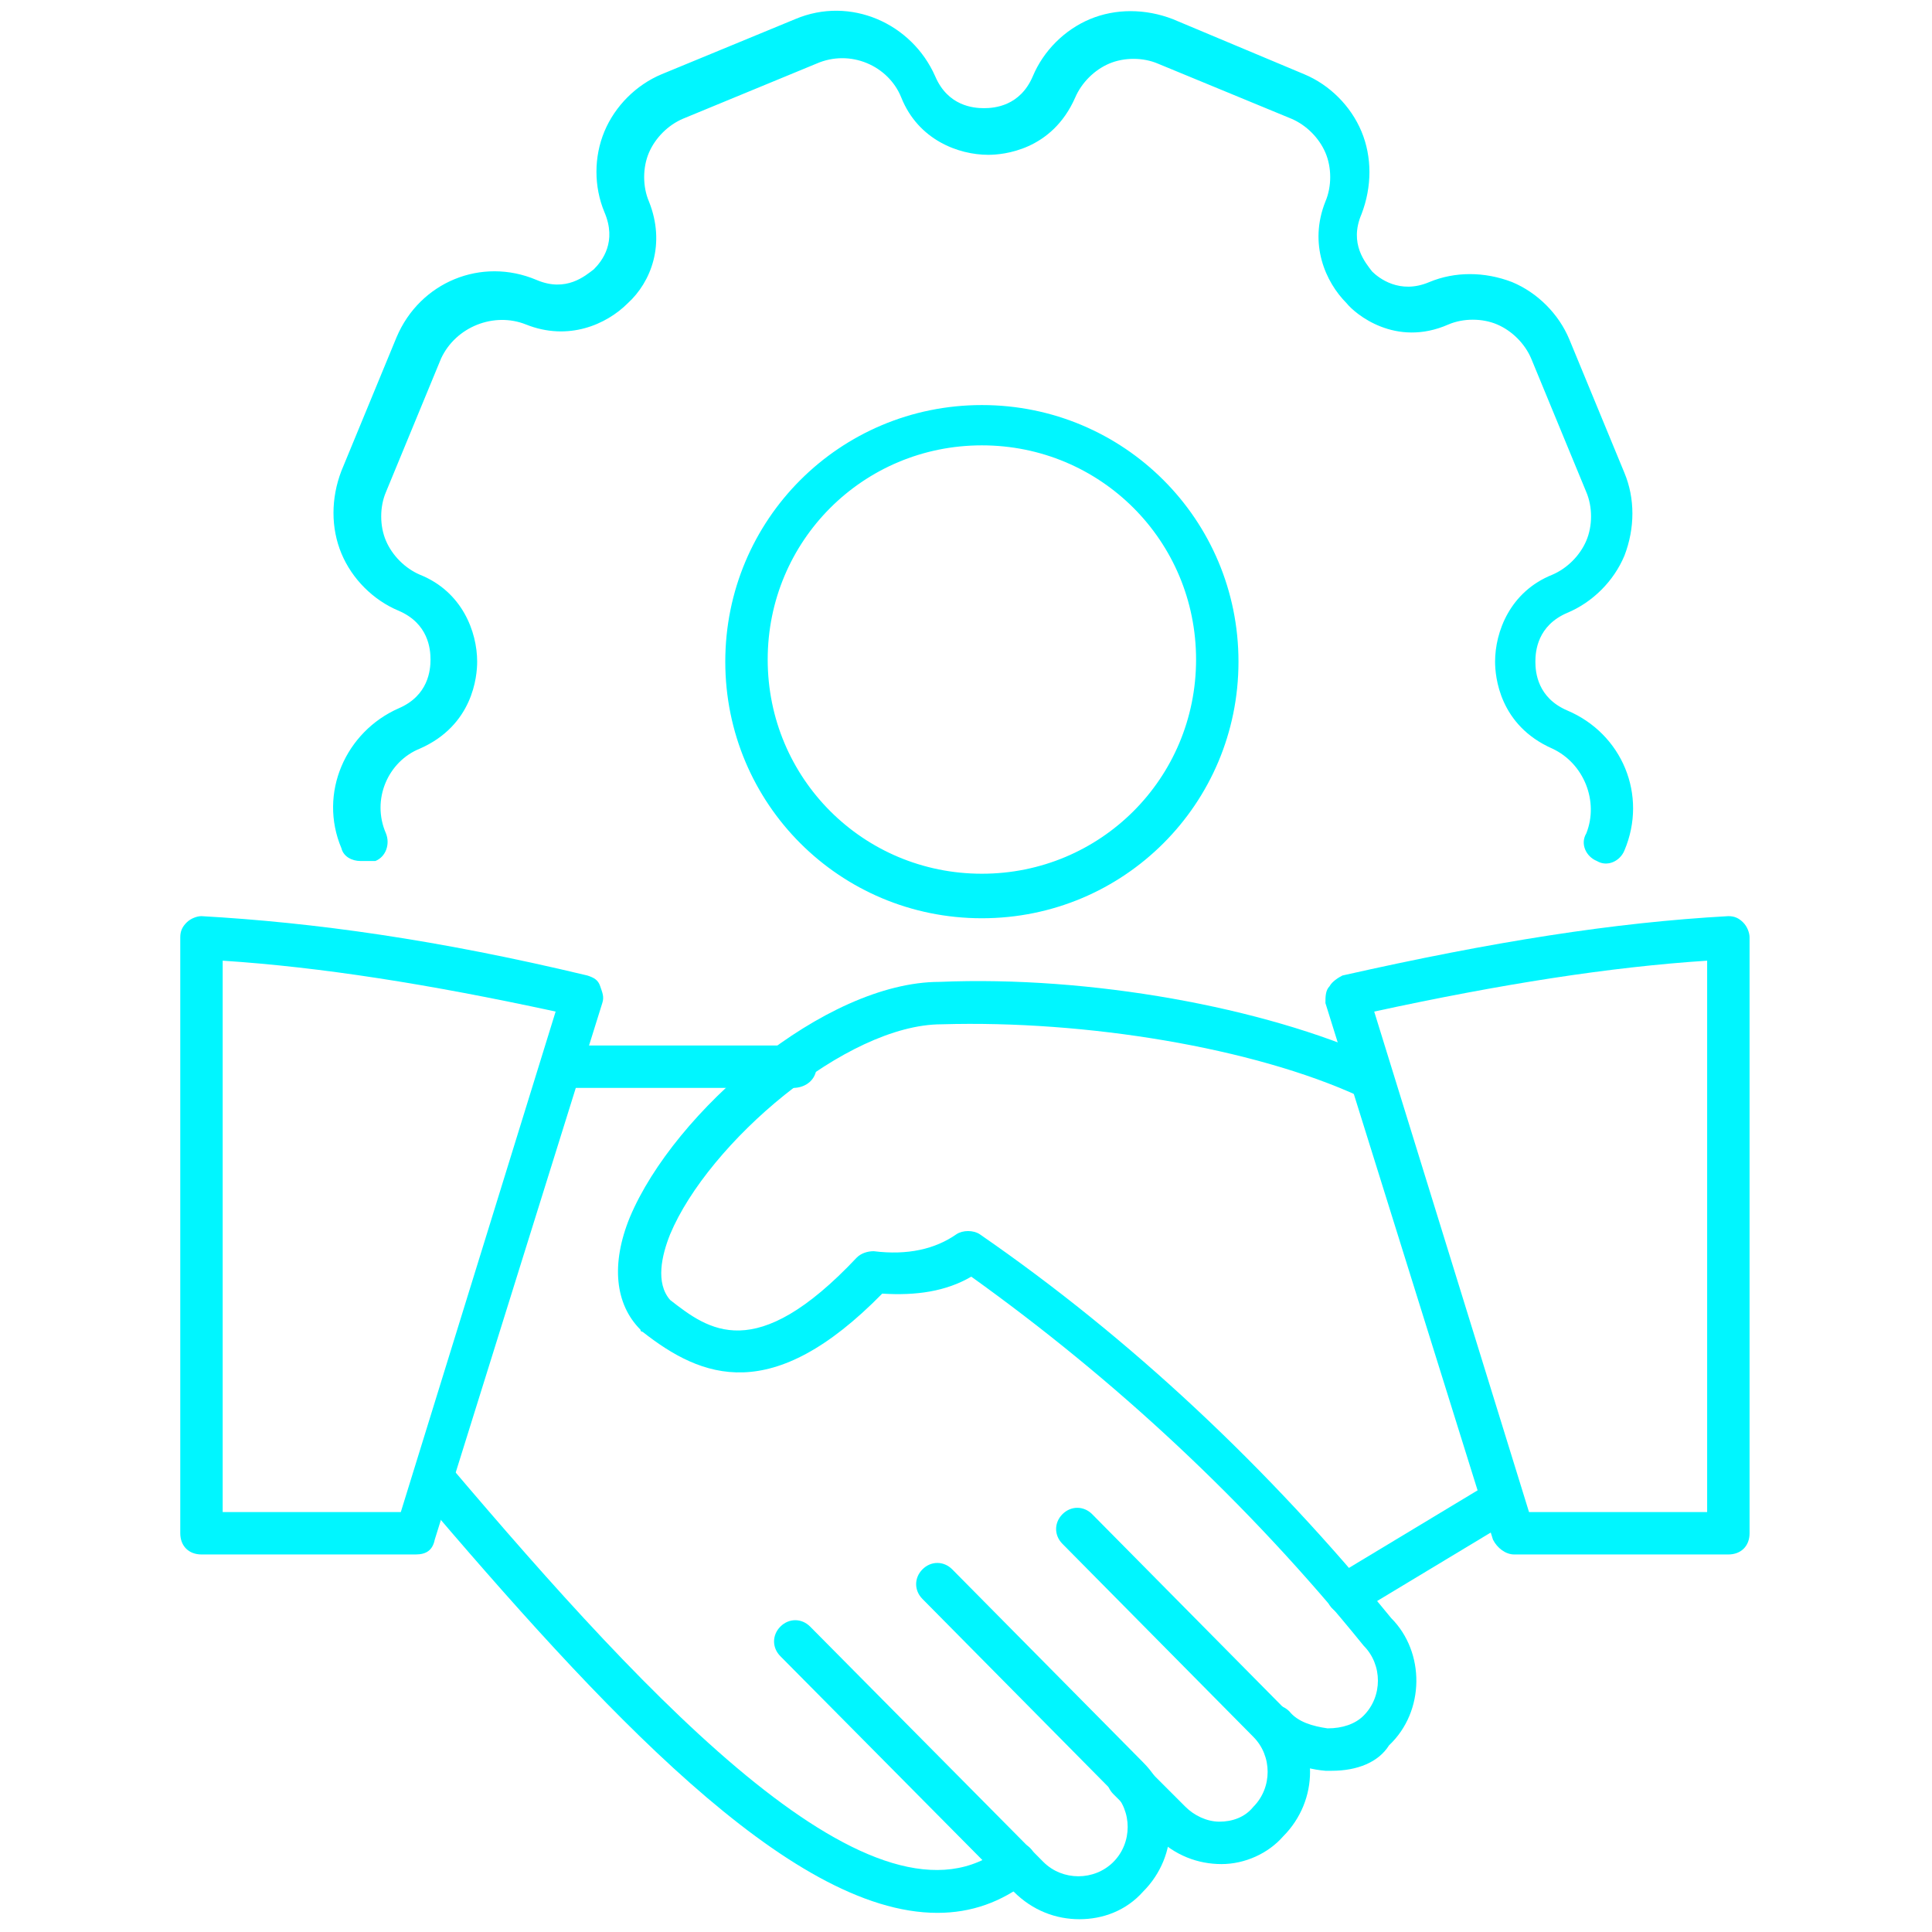
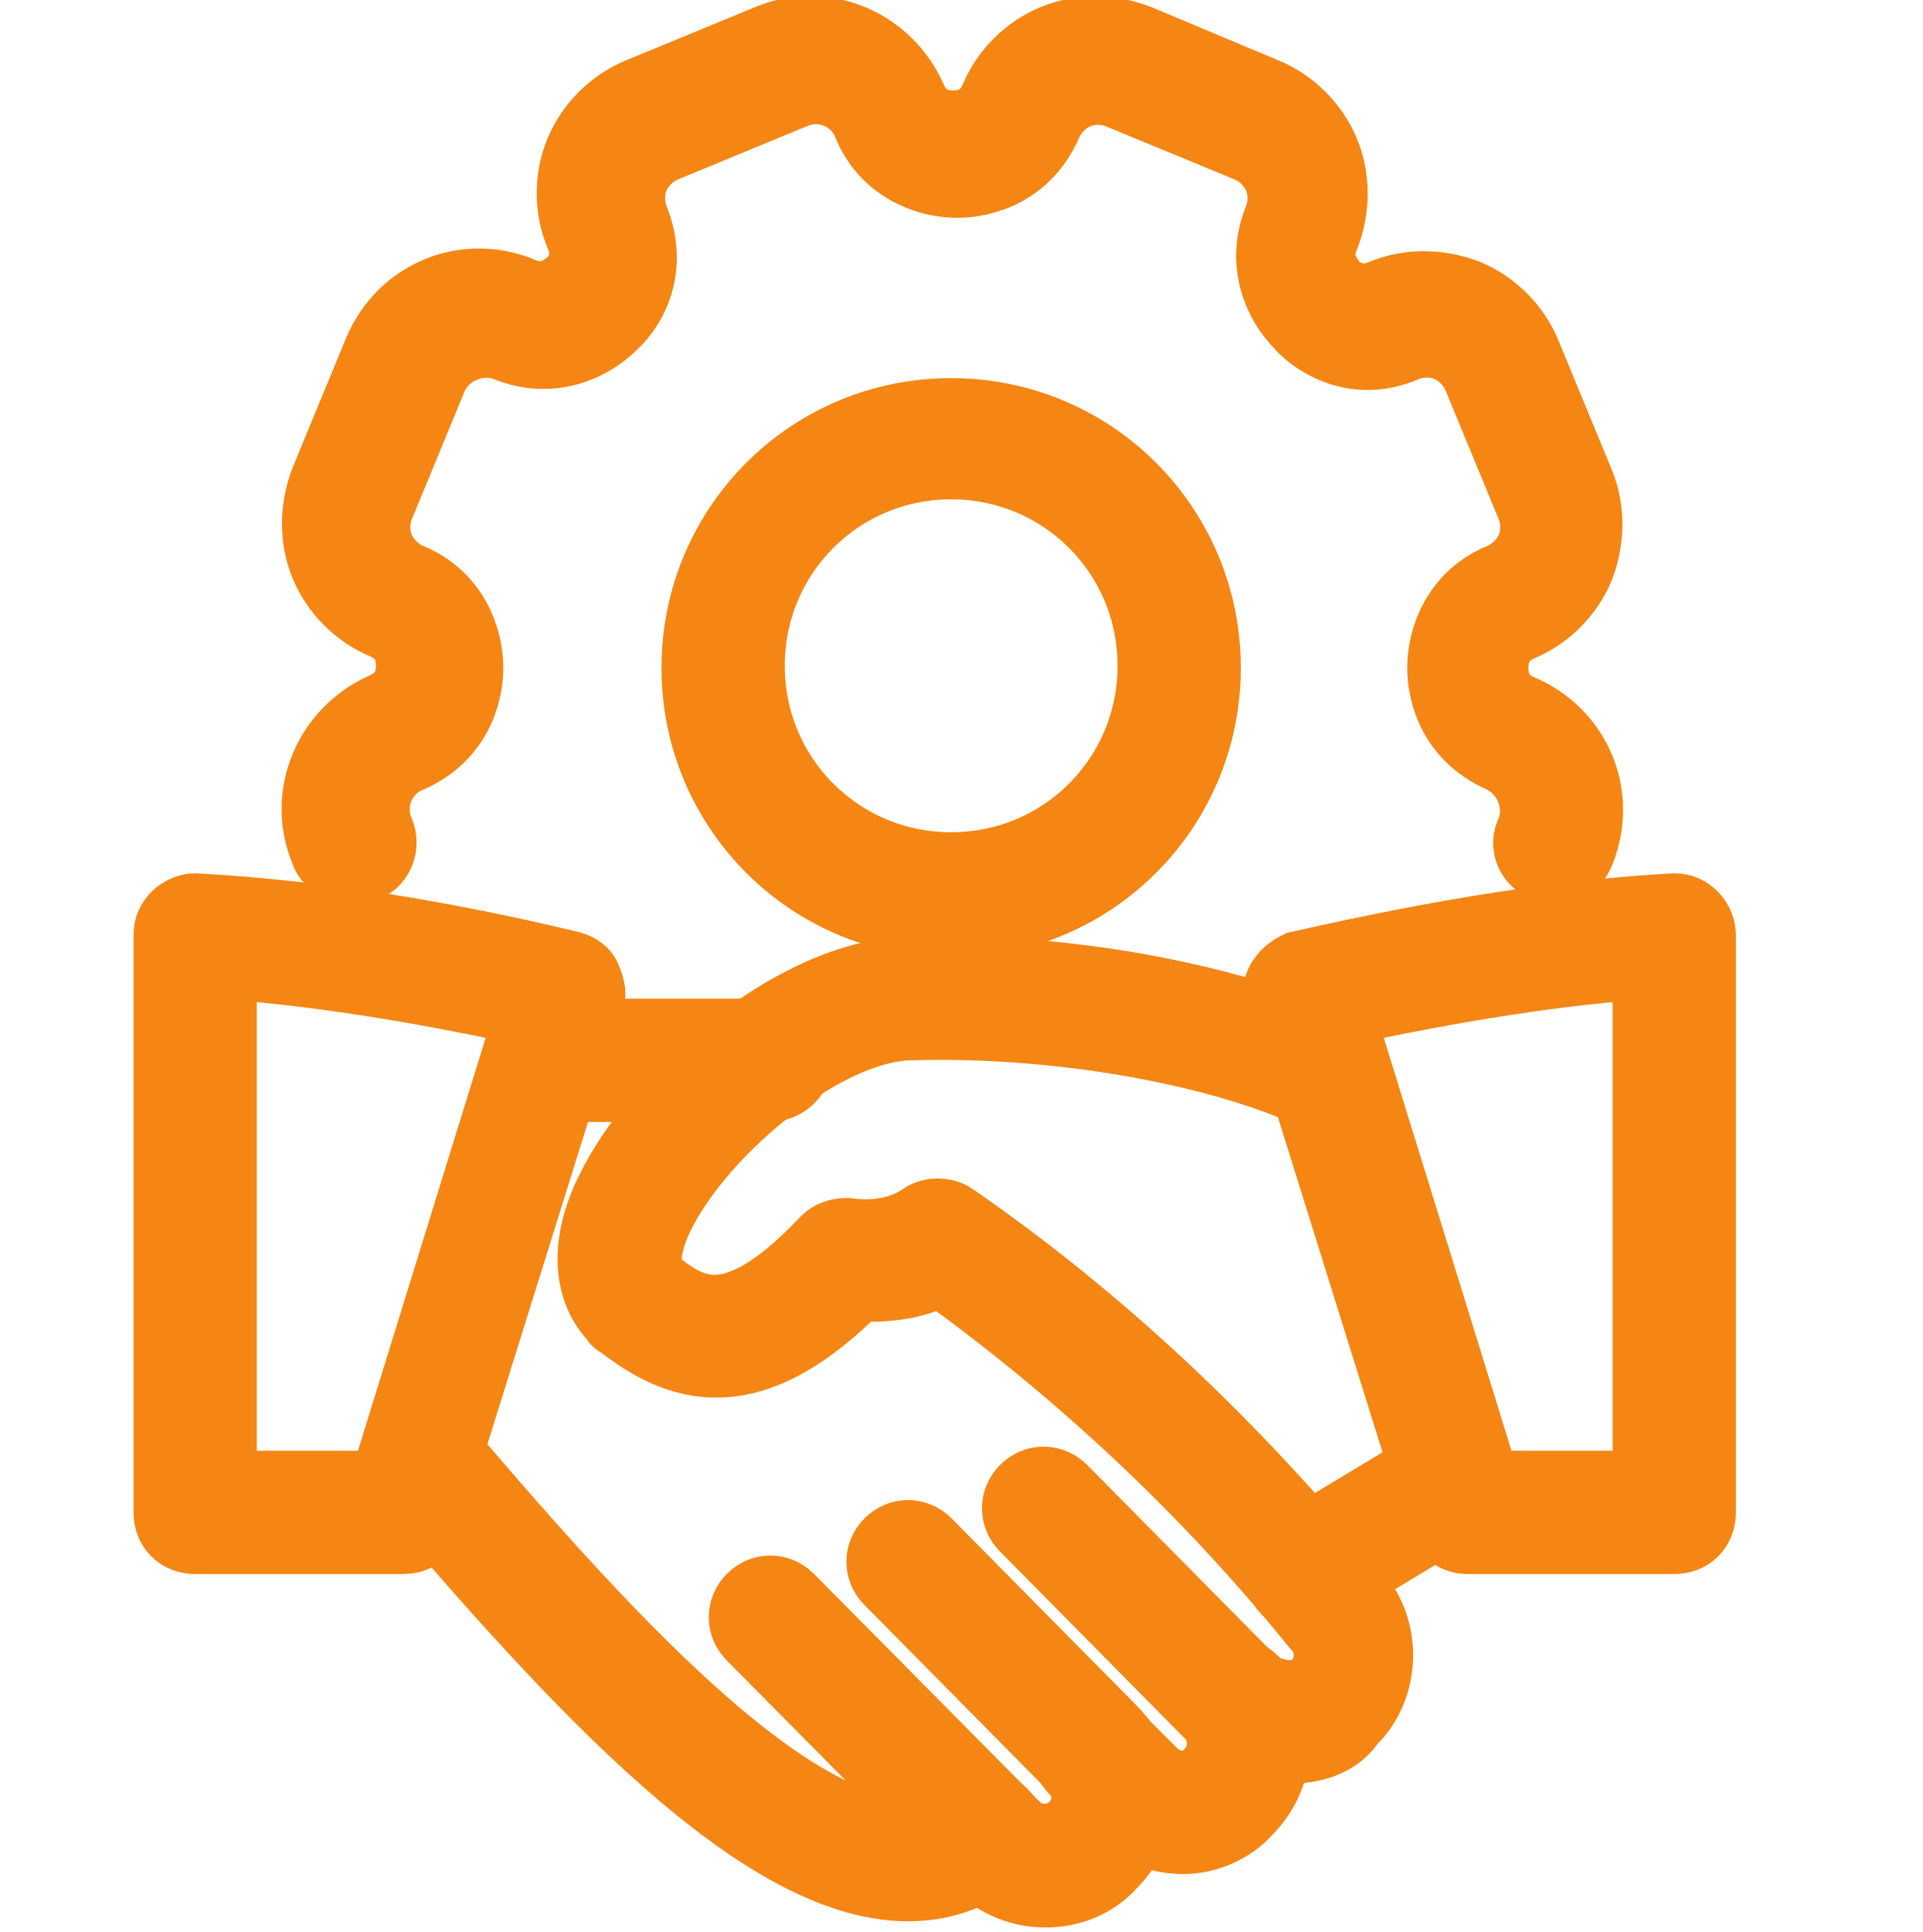
- <svg xmlns="http://www.w3.org/2000/svg" version="1.1" id="Layer_1" x="0px" y="0px" viewBox="0 0 256 256" style="enable-background:new 0 0 256 256;" xml:space="preserve">
+ <svg xmlns="http://www.w3.org/2000/svg" version="1.1" id="Layer_1" x="0px" y="0px" viewBox="0 0 263 264.2" style="enable-background:new 0 0 263 264.2;" xml:space="preserve">
  <style type="text/css">
- 	.st0{fill:#00F6FF;}
+ 	.st0{fill:#F58614;stroke:#F58614;stroke-width:4;stroke-miterlimit:10;}
</style>
  <g transform="translate(1.406593 1.406593) scale(2.81 2.81)">
-     <path class="st0" d="M43.7,89.7c-7,0-15.9-9.7-24.5-19.8c-0.4-0.4-0.3-1.1,0.1-1.4c0.4-0.4,1.1-0.3,1.4,0.1   c9.5,11.2,20.2,22.7,26.1,18c0.4-0.3,1.1-0.3,1.4,0.2c0.3,0.4,0.3,1.1-0.2,1.4C46.7,89.2,45.3,89.7,43.7,89.7z" />
-     <path class="st0" d="M50.4,90c-1.1,0-2.2-0.4-3.1-1.3l-11-11.1c-0.4-0.4-0.4-1,0-1.4c0.4-0.4,1-0.4,1.4,0l11,11.1   c0.9,0.9,2.4,0.9,3.3,0c0.9-0.9,0.9-2.4,0-3.3l-9-9.1c-0.4-0.4-0.4-1,0-1.4c0.4-0.4,1-0.4,1.4,0l9,9.1c1.7,1.7,1.7,4.4,0,6.1   C52.6,89.6,51.5,90,50.4,90z" />
-     <path class="st0" d="M57.1,87.4c-1.1,0-2.2-0.4-3.1-1.3l-2-2c-0.4-0.4-0.4-1,0-1.4c0.4-0.4,1-0.4,1.4,0l2,2c0.4,0.4,1,0.7,1.6,0.7   c0.6,0,1.2-0.2,1.6-0.7c0.9-0.9,0.9-2.4,0-3.3l-9-9.1c-0.4-0.4-0.4-1,0-1.4c0.4-0.4,1-0.4,1.4,0l9,9.1c1.7,1.7,1.7,4.4,0,6.1   C59.3,86.9,58.2,87.4,57.1,87.4z" />
-     <path class="st0" d="M62.3,83c-0.1,0-0.2,0-0.3,0c-1.2-0.1-2.3-0.6-3.1-1.4c-0.4-0.4-0.4-1,0-1.4c0.4-0.4,1-0.4,1.4,0   c0.4,0.5,1.1,0.7,1.8,0.8c0.7,0,1.3-0.2,1.7-0.6c0.9-0.9,0.9-2.4,0-3.3c-5.5-6.8-11.8-12.6-18.5-17.4c-1.2,0.7-2.6,0.9-4.2,0.8   c-5.2,5.3-8.5,4-11.3,1.8c0,0-0.1,0-0.1-0.1c-1.2-1.2-1.4-3.1-0.5-5.3c2.1-5,9.2-11.1,14.6-11.1c7.1-0.3,15.3,1.2,20.6,3.6   c0.5,0.2,0.7,0.8,0.5,1.3c-0.2,0.5-0.8,0.7-1.3,0.5c-5-2.3-12.9-3.6-19.7-3.4c-4.5,0-11,5.6-12.8,9.9c-0.4,1-0.7,2.3,0,3.1   c1.8,1.4,4,3.1,8.8-2c0.2-0.2,0.5-0.3,0.8-0.3c1.6,0.2,2.9-0.1,3.9-0.8c0.3-0.2,0.8-0.2,1.1,0c7.1,4.9,13.6,11,19.4,18.1   c1.6,1.6,1.6,4.4-0.1,6C64.5,82.6,63.5,83,62.3,83z" />
-     <path class="st0" d="M36.9,50.8H26c-0.6,0-1-0.4-1-1s0.4-1,1-1h11c0.6,0,1,0.4,1,1S37.5,50.8,36.9,50.8z" />
-     <path class="st0" d="M63.1,75.7c-0.3,0-0.7-0.2-0.9-0.5c-0.3-0.5-0.1-1.1,0.3-1.4l7.3-4.4c0.5-0.3,1.1-0.1,1.4,0.3   c0.3,0.5,0.1,1.1-0.3,1.4l-7.3,4.4C63.5,75.6,63.3,75.7,63.1,75.7z" />
-     <path class="st0" d="M19.1,72.8H9c-0.6,0-1-0.4-1-1V43.7c0-0.3,0.1-0.5,0.3-0.7c0.2-0.2,0.5-0.3,0.7-0.3c5.3,0.3,11.1,1.1,18.2,2.8   c0.3,0.1,0.5,0.2,0.6,0.5s0.2,0.5,0.1,0.8l-7.9,25.3C19.9,72.6,19.6,72.8,19.1,72.8z M10,70.8h8.4l7.3-23.6   c-6-1.3-11.1-2.1-15.7-2.4V70.8z" />
-     <path class="st0" d="M81,72.8H70.9c-0.4,0-0.8-0.3-1-0.7l-7.9-25.3C62,46.5,62,46.2,62.2,46c0.1-0.2,0.4-0.4,0.6-0.5   c7.1-1.6,12.8-2.5,18.2-2.8c0.3,0,0.5,0.1,0.7,0.3s0.3,0.5,0.3,0.7v28.1C82,72.4,81.6,72.8,81,72.8z M71.6,70.8H80v-26   c-4.6,0.3-9.7,1.1-15.7,2.4L71.6,70.8z" />
-     <path class="st0" d="M45.8,42.8c-6.7,0-12.1-5.4-12.1-12.1c0-6.7,5.4-12.1,12.1-12.1c6.7,0,12.1,5.4,12.1,12.1S52.5,42.8,45.8,42.8   z M45.8,20.5c-5.6,0-10.1,4.5-10.1,10.1s4.5,10.1,10.1,10.1s10.1-4.5,10.1-10.1S51.4,20.5,45.8,20.5z M16.5,40.1   c-0.4,0-0.8-0.2-0.9-0.6c-1.1-2.6,0.2-5.5,2.7-6.6c1.4-0.6,1.5-1.8,1.5-2.3c0-0.5-0.1-1.7-1.5-2.3c-1.2-0.5-2.2-1.5-2.7-2.7   c-0.5-1.2-0.5-2.6,0-3.9l2.6-6.3c1.1-2.6,4-3.8,6.6-2.7c1.4,0.6,2.3-0.2,2.7-0.5c0.4-0.4,1.1-1.3,0.5-2.7c-0.5-1.2-0.5-2.6,0-3.8   c0.5-1.2,1.5-2.2,2.7-2.7L37,0.4c2.6-1.1,5.5,0.2,6.6,2.7c0.6,1.4,1.8,1.5,2.3,1.5c0.5,0,1.7-0.1,2.3-1.5c0.5-1.2,1.5-2.2,2.7-2.7   c1.2-0.5,2.6-0.5,3.9,0L61,3c1.2,0.5,2.2,1.5,2.7,2.7s0.5,2.6,0,3.9c-0.6,1.4,0.2,2.3,0.5,2.7c0.3,0.3,1.3,1.1,2.7,0.5   c1.2-0.5,2.6-0.5,3.9,0c1.2,0.5,2.2,1.5,2.7,2.7l2.6,6.3c0.5,1.2,0.5,2.6,0,3.9c-0.5,1.2-1.5,2.2-2.7,2.7c-1.4,0.6-1.5,1.8-1.5,2.3   s0.1,1.7,1.5,2.3c2.6,1.1,3.8,4,2.7,6.6c-0.2,0.5-0.8,0.8-1.3,0.5c-0.5-0.2-0.8-0.8-0.5-1.3c0.6-1.5-0.1-3.3-1.6-4   c-2.5-1.1-2.7-3.4-2.7-4.1c0-1.4,0.7-3.3,2.7-4.1c0.7-0.3,1.3-0.9,1.6-1.6c0.3-0.7,0.3-1.6,0-2.3l-2.6-6.3   c-0.3-0.7-0.9-1.3-1.6-1.6c-0.7-0.3-1.6-0.3-2.3,0c-2.5,1.1-4.4-0.5-4.8-1c-1-1-1.8-2.8-1-4.8c0.3-0.7,0.3-1.6,0-2.3   c-0.3-0.7-0.9-1.3-1.6-1.6l-6.3-2.6c-0.7-0.3-1.6-0.3-2.3,0c-0.7,0.3-1.3,0.9-1.6,1.6c-1.1,2.5-3.4,2.7-4.1,2.7   c-1.4,0-3.3-0.7-4.1-2.7c-0.6-1.5-2.4-2.3-4-1.6l-6.3,2.6c-0.7,0.3-1.3,0.9-1.6,1.6c-0.3,0.7-0.3,1.6,0,2.3c0.8,2,0.1,3.8-1,4.8   c-1,1-2.8,1.8-4.8,1c-1.5-0.6-3.3,0.1-4,1.6l-2.6,6.3c-0.3,0.7-0.3,1.6,0,2.3c0.3,0.7,0.9,1.3,1.6,1.6c2,0.8,2.7,2.7,2.7,4.1   c0,0.7-0.2,3-2.7,4.1c-1.5,0.6-2.3,2.4-1.6,4c0.2,0.5,0,1.1-0.5,1.3C16.7,40.1,16.6,40.1,16.5,40.1z" />
+     <path class="st0" d="M43.7,91c-7,0-15.9-9.7-24.5-19.8c-0.4-0.4-0.3-1.1,0.1-1.4c0.4-0.4,1.1-0.3,1.4,0.1   c9.5,11.2,20.2,22.7,26.1,18c0.4-0.3,1.1-0.3,1.4,0.2c0.3,0.4,0.3,1.1-0.2,1.4C46.7,90.5,45.3,91,43.7,91z" />
+     <path class="st0" d="M50.4,91.3c-1.1,0-2.2-0.4-3.1-1.3l-11-11.1c-0.4-0.4-0.4-1,0-1.4s1-0.4,1.4,0l11,11.1c0.9,0.9,2.4,0.9,3.3,0   c0.9-0.9,0.9-2.4,0-3.3l-9-9.1c-0.4-0.4-0.4-1,0-1.4s1-0.4,1.4,0l9,9.1c1.7,1.7,1.7,4.4,0,6.1C52.6,90.9,51.5,91.3,50.4,91.3z" />
+     <path class="st0" d="M57.1,88.7c-1.1,0-2.2-0.4-3.1-1.3l-2-2c-0.4-0.4-0.4-1,0-1.4s1-0.4,1.4,0l2,2c0.4,0.4,1,0.7,1.6,0.7   s1.2-0.2,1.6-0.7c0.9-0.9,0.9-2.4,0-3.3l-9-9.1c-0.4-0.4-0.4-1,0-1.4c0.4-0.4,1-0.4,1.4,0l9,9.1c1.7,1.7,1.7,4.4,0,6.1   C59.3,88.2,58.2,88.7,57.1,88.7z" />
+     <path class="st0" d="M62.3,84.3c-0.1,0-0.2,0-0.3,0c-1.2-0.1-2.3-0.6-3.1-1.4c-0.4-0.4-0.4-1,0-1.4s1-0.4,1.4,0   c0.4,0.5,1.1,0.7,1.8,0.8c0.7,0,1.3-0.2,1.7-0.6c0.9-0.9,0.9-2.4,0-3.3C58.3,71.6,52,65.8,45.3,61c-1.2,0.7-2.6,0.9-4.2,0.8   c-5.2,5.3-8.5,4-11.3,1.8c0,0-0.1,0-0.1-0.1c-1.2-1.2-1.4-3.1-0.5-5.3c2.1-5,9.2-11.1,14.6-11.1c7.1-0.3,15.3,1.2,20.6,3.6   c0.5,0.2,0.7,0.8,0.5,1.3s-0.8,0.7-1.3,0.5c-5-2.3-12.9-3.6-19.7-3.4c-4.5,0-11,5.6-12.8,9.9c-0.4,1-0.7,2.3,0,3.1   c1.8,1.4,4,3.1,8.8-2c0.2-0.2,0.5-0.3,0.8-0.3c1.6,0.2,2.9-0.1,3.9-0.8c0.3-0.2,0.8-0.2,1.1,0c7.1,4.9,13.6,11,19.4,18.1   c1.6,1.6,1.6,4.4-0.1,6C64.5,83.9,63.5,84.3,62.3,84.3z" />
+     <path class="st0" d="M36.9,52.1H26c-0.6,0-1-0.4-1-1s0.4-1,1-1h11c0.6,0,1,0.4,1,1S37.5,52.1,36.9,52.1z" />
+     <path class="st0" d="M63.1,77c-0.3,0-0.7-0.2-0.9-0.5c-0.3-0.5-0.1-1.1,0.3-1.4l7.3-4.4c0.5-0.3,1.1-0.1,1.4,0.3   c0.3,0.5,0.1,1.1-0.3,1.4l-7.3,4.4C63.5,76.9,63.3,77,63.1,77z" />
+     <path class="st0" d="M19.1,74.1H9c-0.6,0-1-0.4-1-1V45c0-0.3,0.1-0.5,0.3-0.7S8.8,44,9,44c5.3,0.3,11.1,1.1,18.2,2.8   c0.3,0.1,0.5,0.2,0.6,0.5s0.2,0.5,0.1,0.8L20,73.4C19.9,73.9,19.6,74.1,19.1,74.1z M10,72.1h8.4l7.3-23.6c-6-1.3-11.1-2.1-15.7-2.4   C10,46.1,10,72.1,10,72.1z" />
+     <path class="st0" d="M81,74.1H70.9c-0.4,0-0.8-0.3-1-0.7L62,48.1c0-0.3,0-0.6,0.2-0.8c0.1-0.2,0.4-0.4,0.6-0.5   c7.1-1.6,12.8-2.5,18.2-2.8c0.3,0,0.5,0.1,0.7,0.3S82,44.8,82,45v28.1C82,73.7,81.6,74.1,81,74.1z M71.6,72.1H80v-26   c-4.6,0.3-9.7,1.1-15.7,2.4L71.6,72.1z" />
+     <path class="st0" d="M45.8,44.1c-6.7,0-12.1-5.4-12.1-12.1s5.4-12.1,12.1-12.1S57.9,25.3,57.9,32S52.5,44.1,45.8,44.1z M45.8,21.8   c-5.6,0-10.1,4.5-10.1,10.1S40.2,42,45.8,42s10.1-4.5,10.1-10.1S51.4,21.8,45.8,21.8z M16.5,41.4c-0.4,0-0.8-0.2-0.9-0.6   c-1.1-2.6,0.2-5.5,2.7-6.6c1.4-0.6,1.5-1.8,1.5-2.3s-0.1-1.7-1.5-2.3c-1.2-0.5-2.2-1.5-2.7-2.7c-0.5-1.2-0.5-2.6,0-3.9l2.6-6.3   c1.1-2.6,4-3.8,6.6-2.7c1.4,0.6,2.3-0.2,2.7-0.5c0.4-0.4,1.1-1.3,0.5-2.7c-0.5-1.2-0.5-2.6,0-3.8s1.5-2.2,2.7-2.7L37,1.7   c2.6-1.1,5.5,0.2,6.6,2.7c0.6,1.4,1.8,1.5,2.3,1.5s1.7-0.1,2.3-1.5c0.5-1.2,1.5-2.2,2.7-2.7s2.6-0.5,3.9,0L61,4.3   c1.2,0.5,2.2,1.5,2.7,2.7c0.5,1.2,0.5,2.6,0,3.9c-0.6,1.4,0.2,2.3,0.5,2.7c0.3,0.3,1.3,1.1,2.7,0.5c1.2-0.5,2.6-0.5,3.9,0   c1.2,0.5,2.2,1.5,2.7,2.7l2.6,6.3c0.5,1.2,0.5,2.6,0,3.9c-0.5,1.2-1.5,2.2-2.7,2.7c-1.4,0.6-1.5,1.8-1.5,2.3c0,0.5,0.1,1.7,1.5,2.3   c2.6,1.1,3.8,4,2.7,6.6c-0.2,0.5-0.8,0.8-1.3,0.5c-0.5-0.2-0.8-0.8-0.5-1.3c0.6-1.5-0.1-3.3-1.6-4C70.2,35,70,32.7,70,32   c0-1.4,0.7-3.3,2.7-4.1c0.7-0.3,1.3-0.9,1.6-1.6c0.3-0.7,0.3-1.6,0-2.3l-2.6-6.3c-0.3-0.7-0.9-1.3-1.6-1.6c-0.7-0.3-1.6-0.3-2.3,0   c-2.5,1.1-4.4-0.5-4.8-1c-1-1-1.8-2.8-1-4.8c0.3-0.7,0.3-1.6,0-2.3c-0.3-0.7-0.9-1.3-1.6-1.6l-6.3-2.6c-0.7-0.3-1.6-0.3-2.3,0   s-1.3,0.9-1.6,1.6c-1.1,2.5-3.4,2.7-4.1,2.7c-1.4,0-3.3-0.7-4.1-2.7c-0.6-1.5-2.4-2.3-4-1.6l-6.3,2.6C31,6.7,30.4,7.3,30.1,8   s-0.3,1.6,0,2.3c0.8,2,0.1,3.8-1,4.8c-1,1-2.8,1.8-4.8,1c-1.5-0.6-3.3,0.1-4,1.6L17.7,24c-0.3,0.7-0.3,1.6,0,2.3   c0.3,0.7,0.9,1.3,1.6,1.6c2,0.8,2.7,2.7,2.7,4.1c0,0.7-0.2,3-2.7,4.1c-1.5,0.6-2.3,2.4-1.6,4c0.2,0.5,0,1.1-0.5,1.3   C16.7,41.4,16.6,41.4,16.5,41.4z" />
  </g>
</svg>
